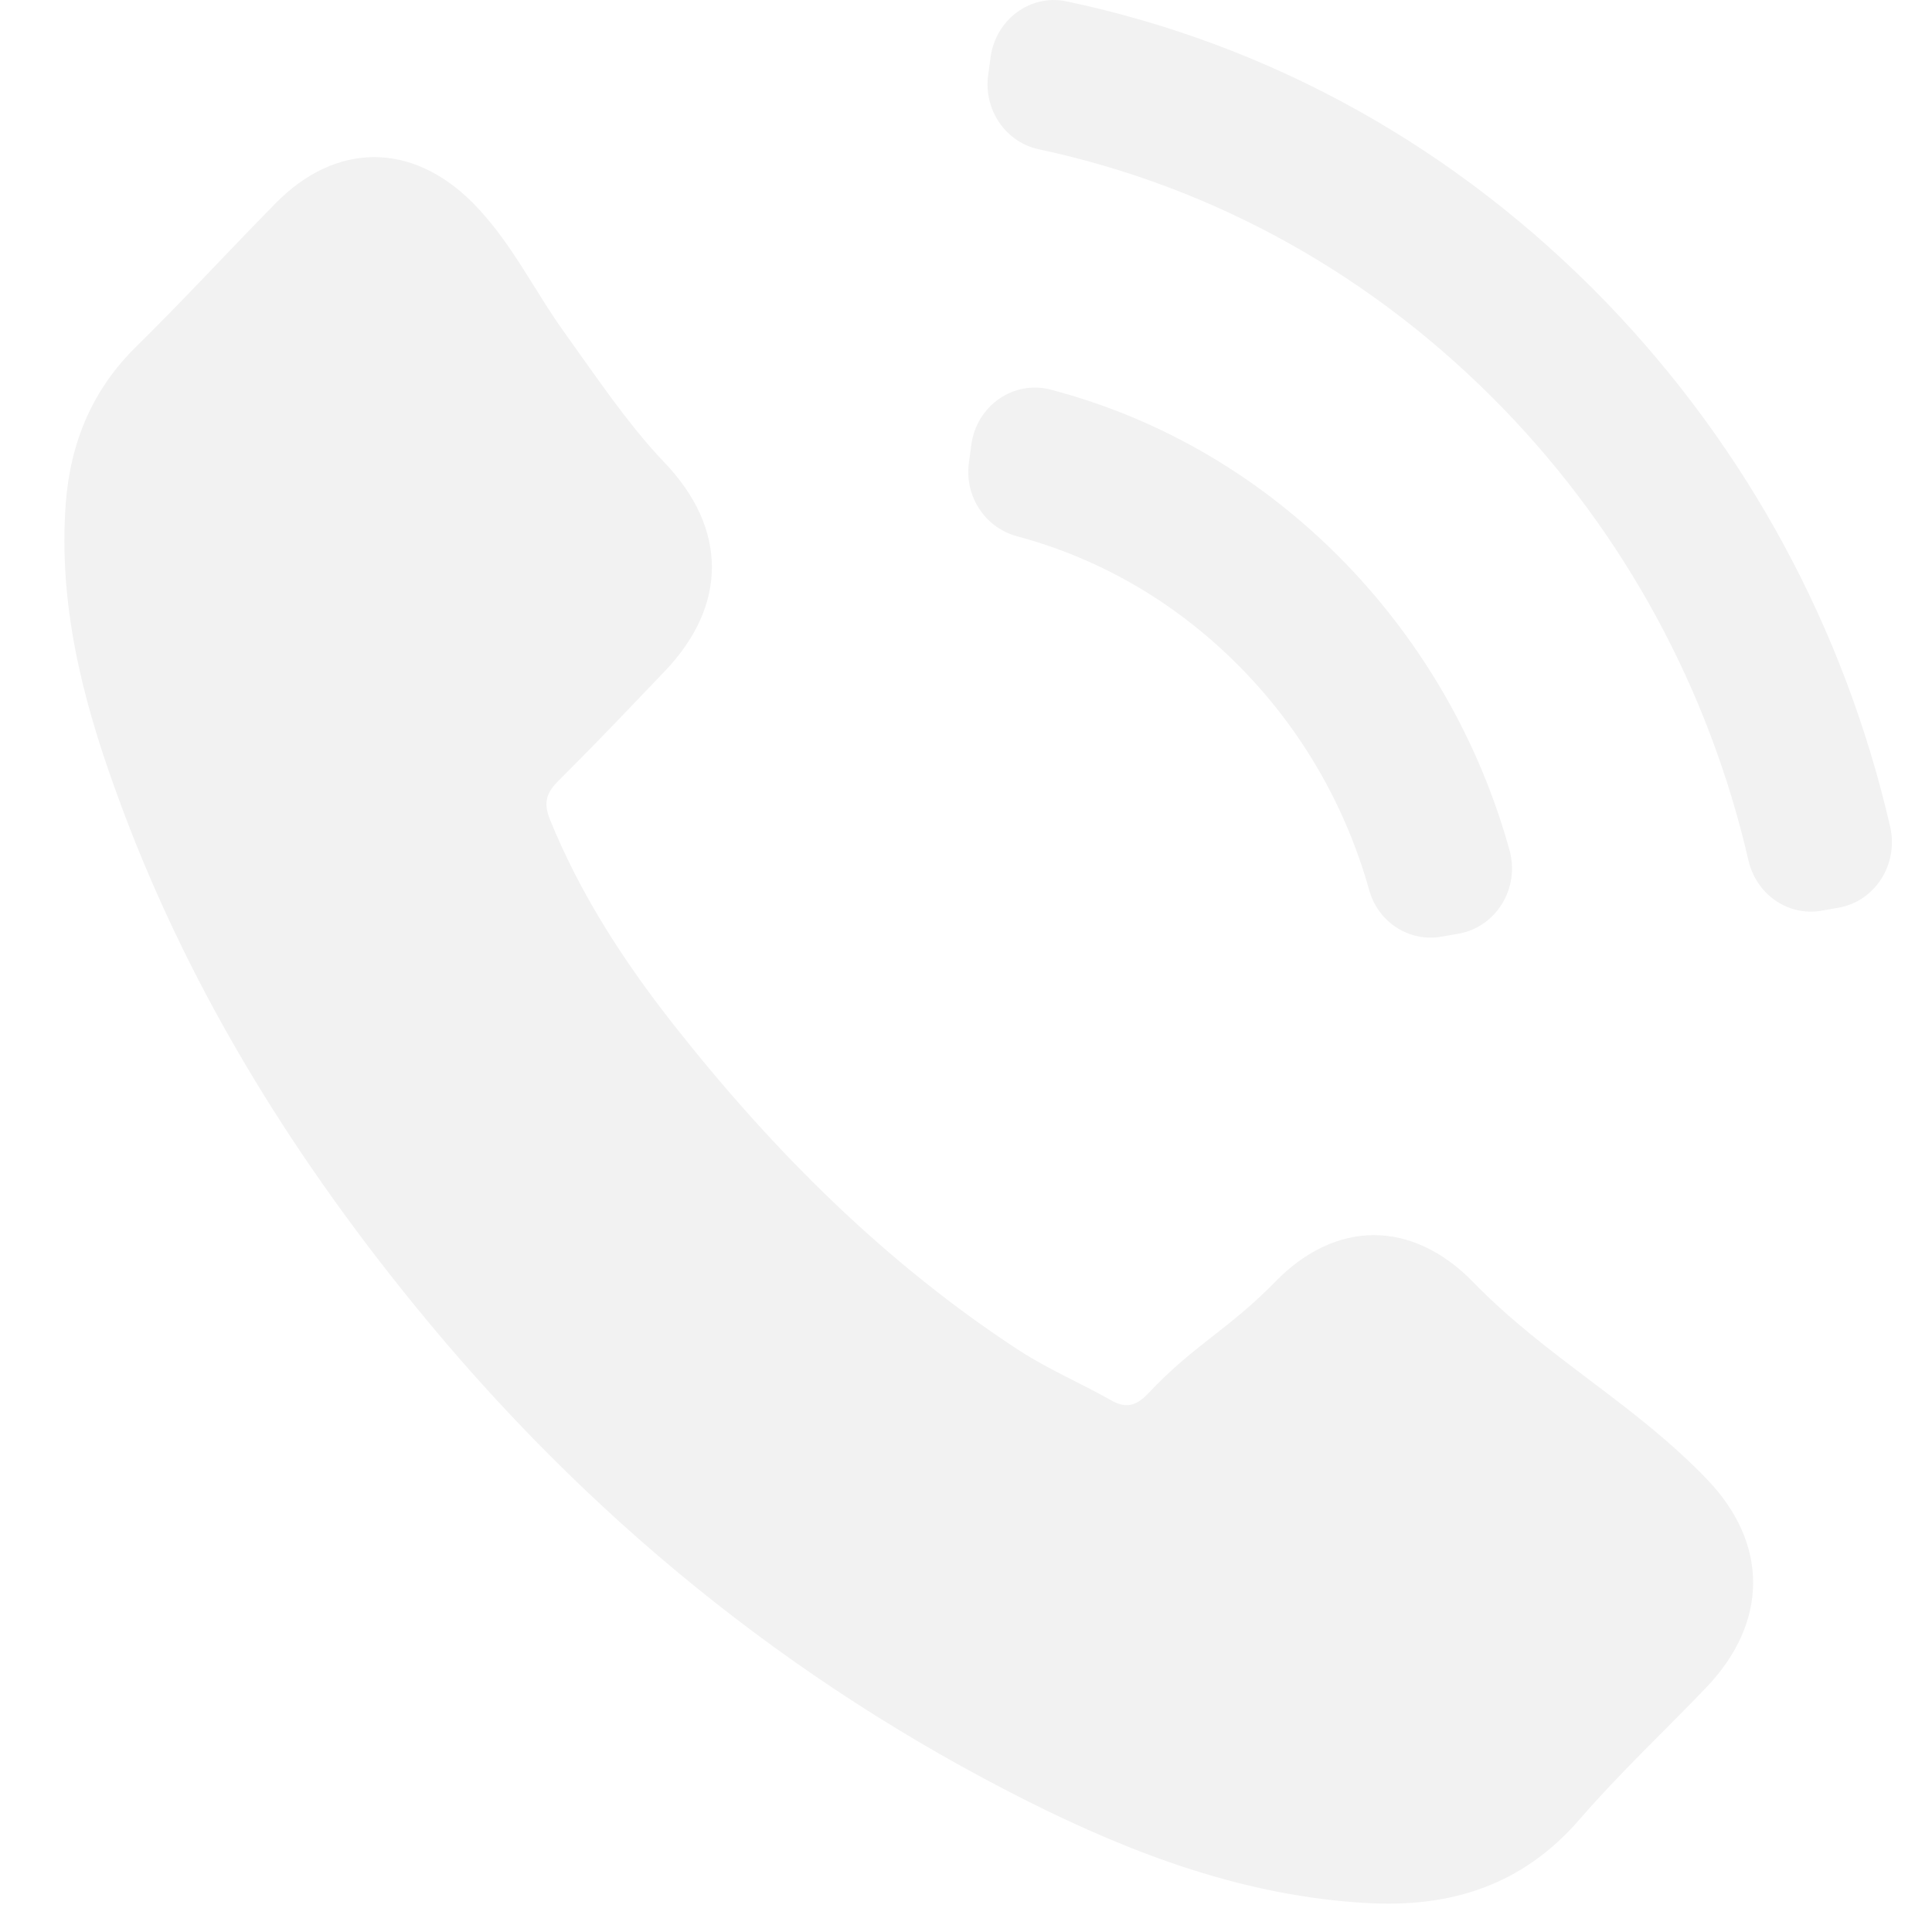
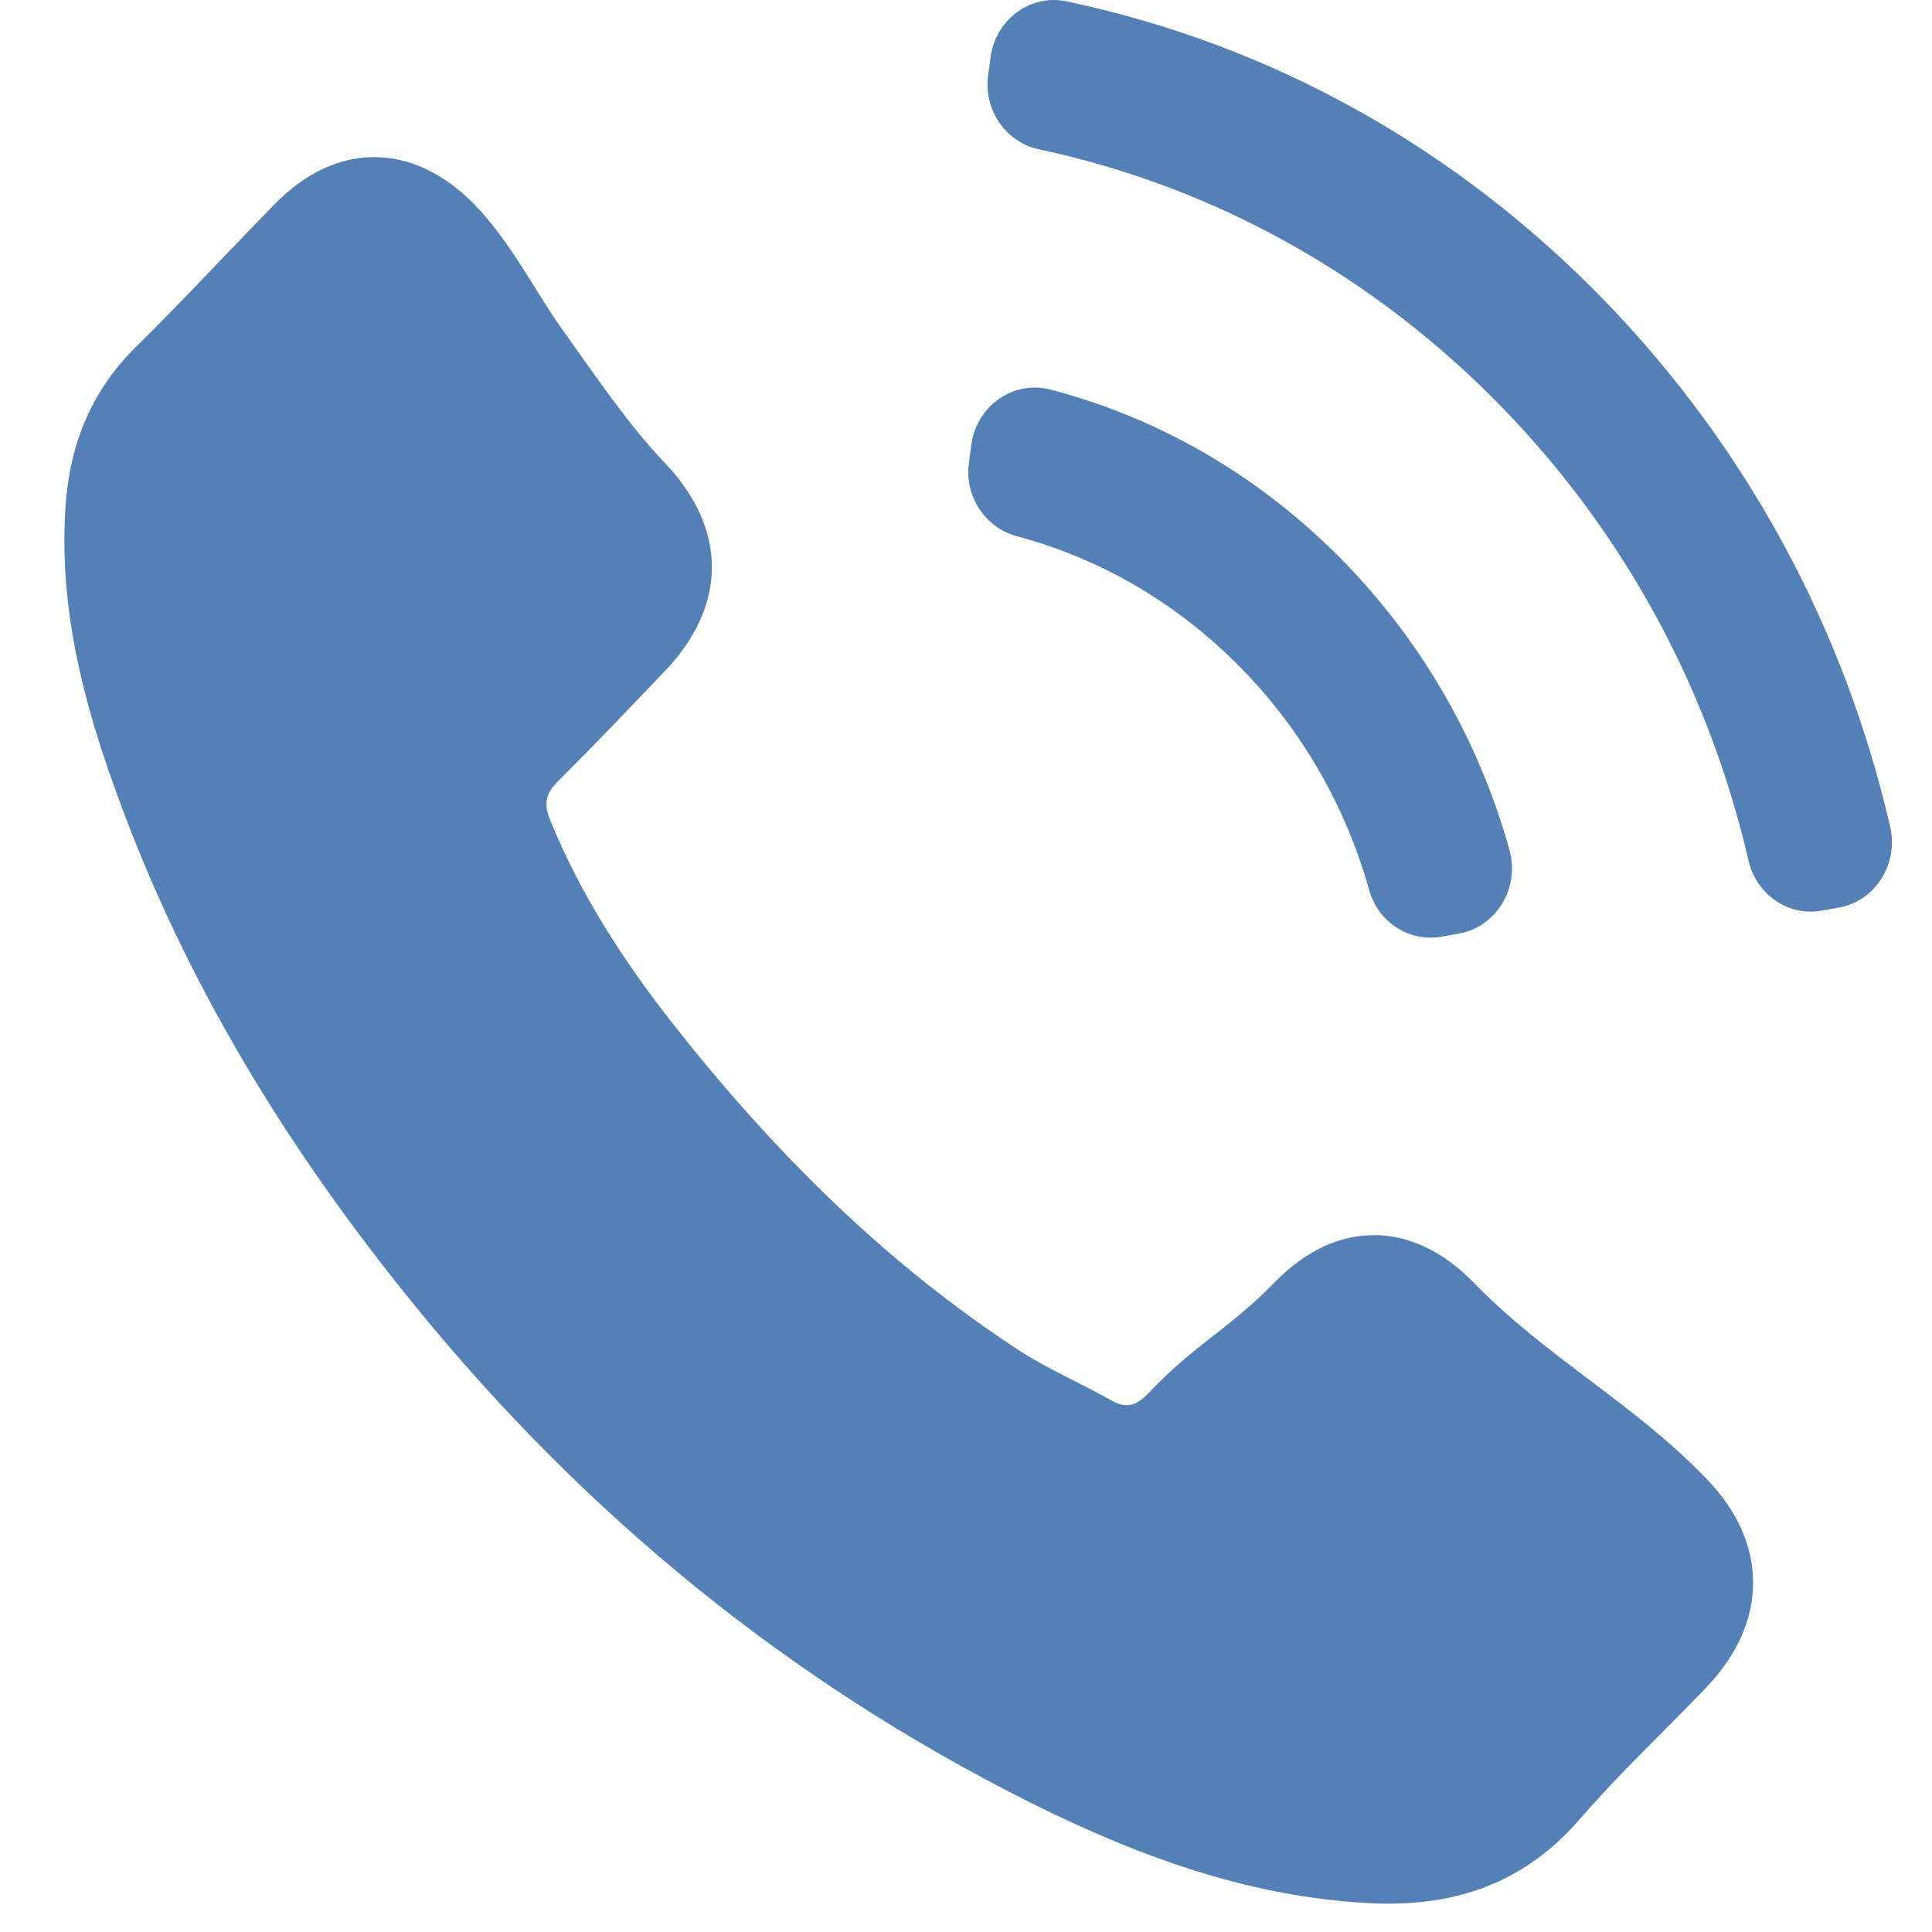
<svg xmlns="http://www.w3.org/2000/svg" class="b24-crm-button-icon" width="28" height="28" viewBox="0 0 28 30">
-   <path class="b24-crm-button-call-icon" fill="#f2f2f2" fill-rule="evenodd" d="M940.872,978.905 C939.925,977.937 938.742,977.937 937.8,978.905 C937.082,979.642 936.544,979.879 935.838,980.628 C935.645,980.834 935.482,980.878 935.247,980.74 C934.782,980.478 934.287,980.266 933.84,979.979 C931.758,978.624 930.013,976.882 928.468,974.922 C927.701,973.948 927.019,972.905 926.542,971.732 C926.446,971.494 926.464,971.338 926.651,971.145 C927.369,970.427 927.611,970.165 928.317,969.428 C929.301,968.404 929.301,967.205 928.311,966.175 C927.75,965.589 927.207,964.778 926.749,964.141 C926.292,963.504 925.933,962.748 925.347,962.155 C924.399,961.2 923.216,961.2 922.275,962.161 C921.55,962.898 920.856,963.653 920.12,964.377 C919.438,965.045 919.093,965.863 919.021,966.818 C918.906,968.373 919.275,969.84 919.794,971.27 C920.856,974.229 922.474,976.857 924.436,979.267 C927.086,982.526 930.249,985.104 933.949,986.965 C935.615,987.801 937.341,988.444 939.218,988.55 C940.51,988.625 941.633,988.288 942.532,987.246 C943.148,986.534 943.842,985.885 944.494,985.204 C945.46,984.193 945.466,982.969 944.506,981.97 C943.359,980.778 942.025,980.091 940.872,978.905 Z M940.382,973.545 L940.65,973.498 C941.233,973.395 941.603,972.791 941.44,972.203 C940.975,970.527 940.108,969.01 938.903,967.758 C937.615,966.427 936.046,965.504 934.314,965.05 C933.739,964.9 933.165,965.298 933.083,965.905 L933.045,966.185 C932.974,966.707 933.298,967.195 933.792,967.327 C935.118,967.682 936.321,968.391 937.309,969.413 C938.236,970.371 938.901,971.538 939.262,972.825 C939.402,973.324 939.886,973.632 940.382,973.545 Z M942.941,963.694 C940.619,961.293 937.741,959.691 934.56,959.021 C934,958.903 933.461,959.303 933.382,959.888 L933.344,960.167 C933.271,960.705 933.616,961.208 934.13,961.318 C936.869,961.902 939.348,963.286 941.347,965.349 C943.232,967.298 944.537,969.707 945.15,972.36 C945.272,972.89 945.767,973.233 946.286,973.141 L946.551,973.094 C947.12,972.994 947.484,972.416 947.35,971.835 C946.639,968.754 945.127,965.961 942.941,963.694 Z" transform="translate(-919 -959)" />
+   <path class="b24-crm-button-call-icon" fill="#5380B7" fill-rule="evenodd" d="M940.872,978.905 C939.925,977.937 938.742,977.937 937.8,978.905 C937.082,979.642 936.544,979.879 935.838,980.628 C935.645,980.834 935.482,980.878 935.247,980.74 C934.782,980.478 934.287,980.266 933.84,979.979 C931.758,978.624 930.013,976.882 928.468,974.922 C927.701,973.948 927.019,972.905 926.542,971.732 C926.446,971.494 926.464,971.338 926.651,971.145 C927.369,970.427 927.611,970.165 928.317,969.428 C929.301,968.404 929.301,967.205 928.311,966.175 C927.75,965.589 927.207,964.778 926.749,964.141 C926.292,963.504 925.933,962.748 925.347,962.155 C924.399,961.2 923.216,961.2 922.275,962.161 C921.55,962.898 920.856,963.653 920.12,964.377 C919.438,965.045 919.093,965.863 919.021,966.818 C918.906,968.373 919.275,969.84 919.794,971.27 C920.856,974.229 922.474,976.857 924.436,979.267 C927.086,982.526 930.249,985.104 933.949,986.965 C935.615,987.801 937.341,988.444 939.218,988.55 C940.51,988.625 941.633,988.288 942.532,987.246 C943.148,986.534 943.842,985.885 944.494,985.204 C945.46,984.193 945.466,982.969 944.506,981.97 C943.359,980.778 942.025,980.091 940.872,978.905 Z M940.382,973.545 L940.65,973.498 C941.233,973.395 941.603,972.791 941.44,972.203 C940.975,970.527 940.108,969.01 938.903,967.758 C937.615,966.427 936.046,965.504 934.314,965.05 C933.739,964.9 933.165,965.298 933.083,965.905 L933.045,966.185 C932.974,966.707 933.298,967.195 933.792,967.327 C935.118,967.682 936.321,968.391 937.309,969.413 C938.236,970.371 938.901,971.538 939.262,972.825 C939.402,973.324 939.886,973.632 940.382,973.545 Z M942.941,963.694 C940.619,961.293 937.741,959.691 934.56,959.021 C934,958.903 933.461,959.303 933.382,959.888 L933.344,960.167 C933.271,960.705 933.616,961.208 934.13,961.318 C936.869,961.902 939.348,963.286 941.347,965.349 C943.232,967.298 944.537,969.707 945.15,972.36 C945.272,972.89 945.767,973.233 946.286,973.141 L946.551,973.094 C947.12,972.994 947.484,972.416 947.35,971.835 C946.639,968.754 945.127,965.961 942.941,963.694 Z" transform="translate(-919 -959)" />
</svg>
